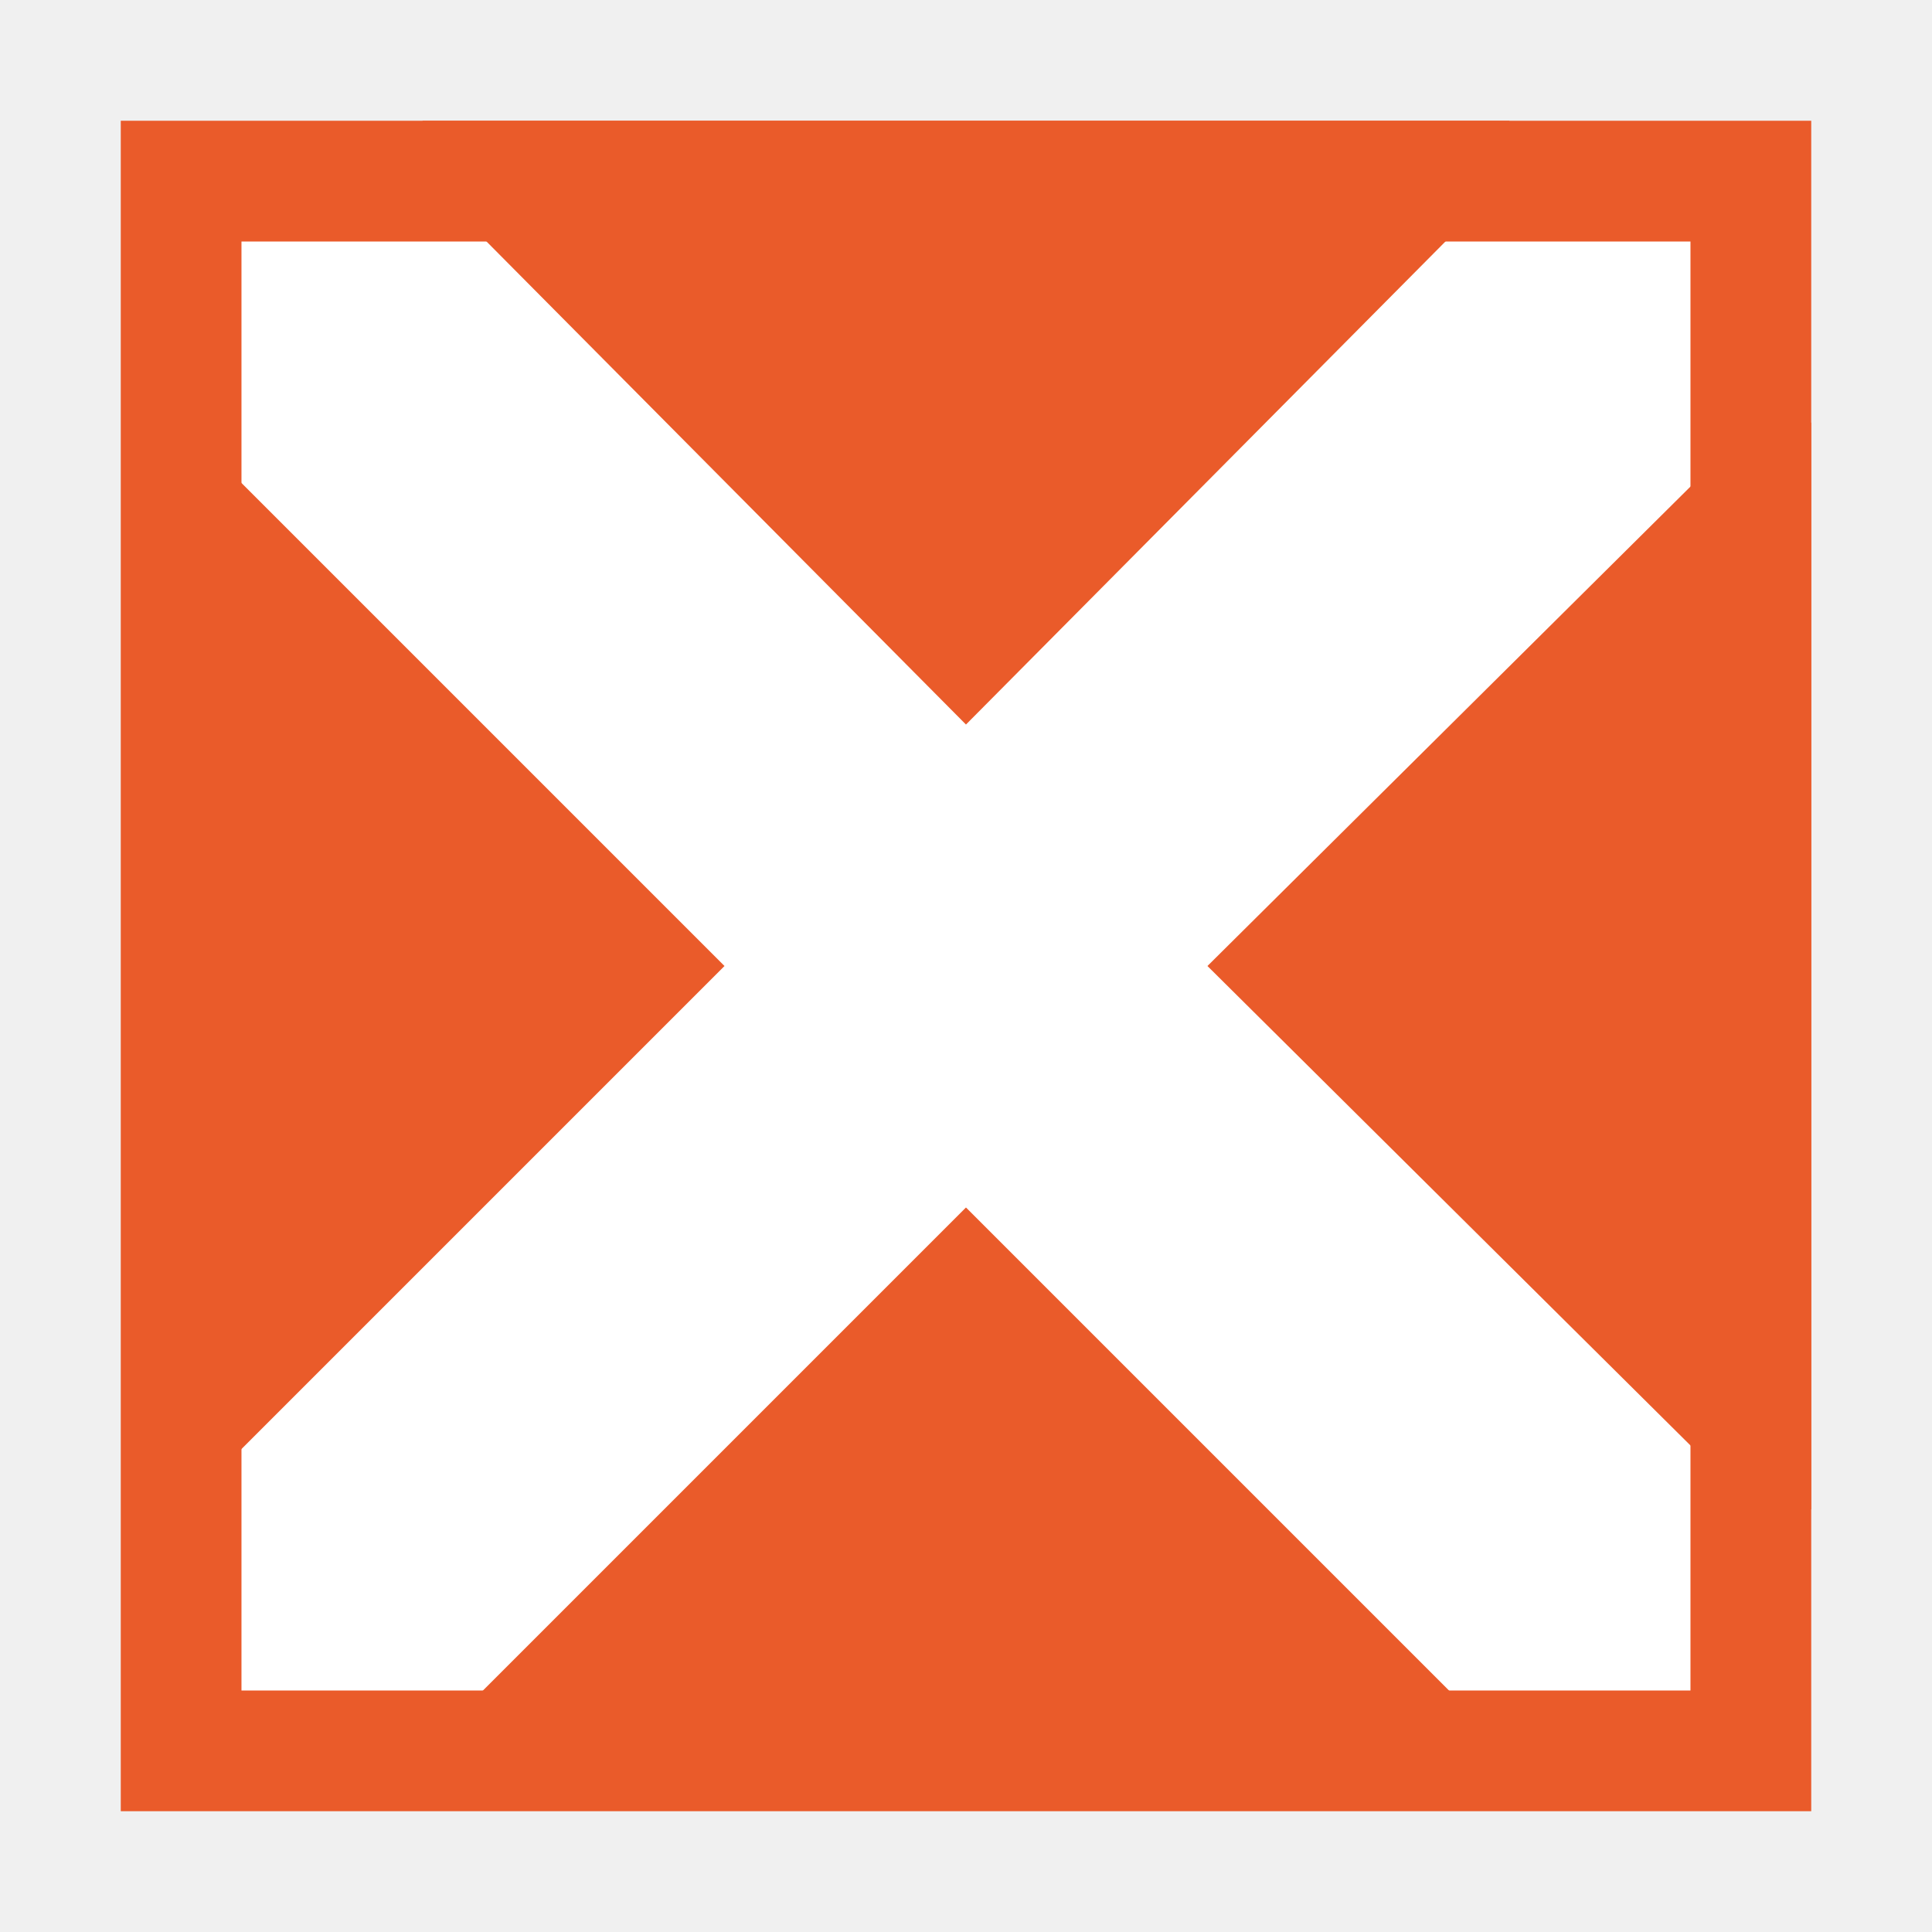
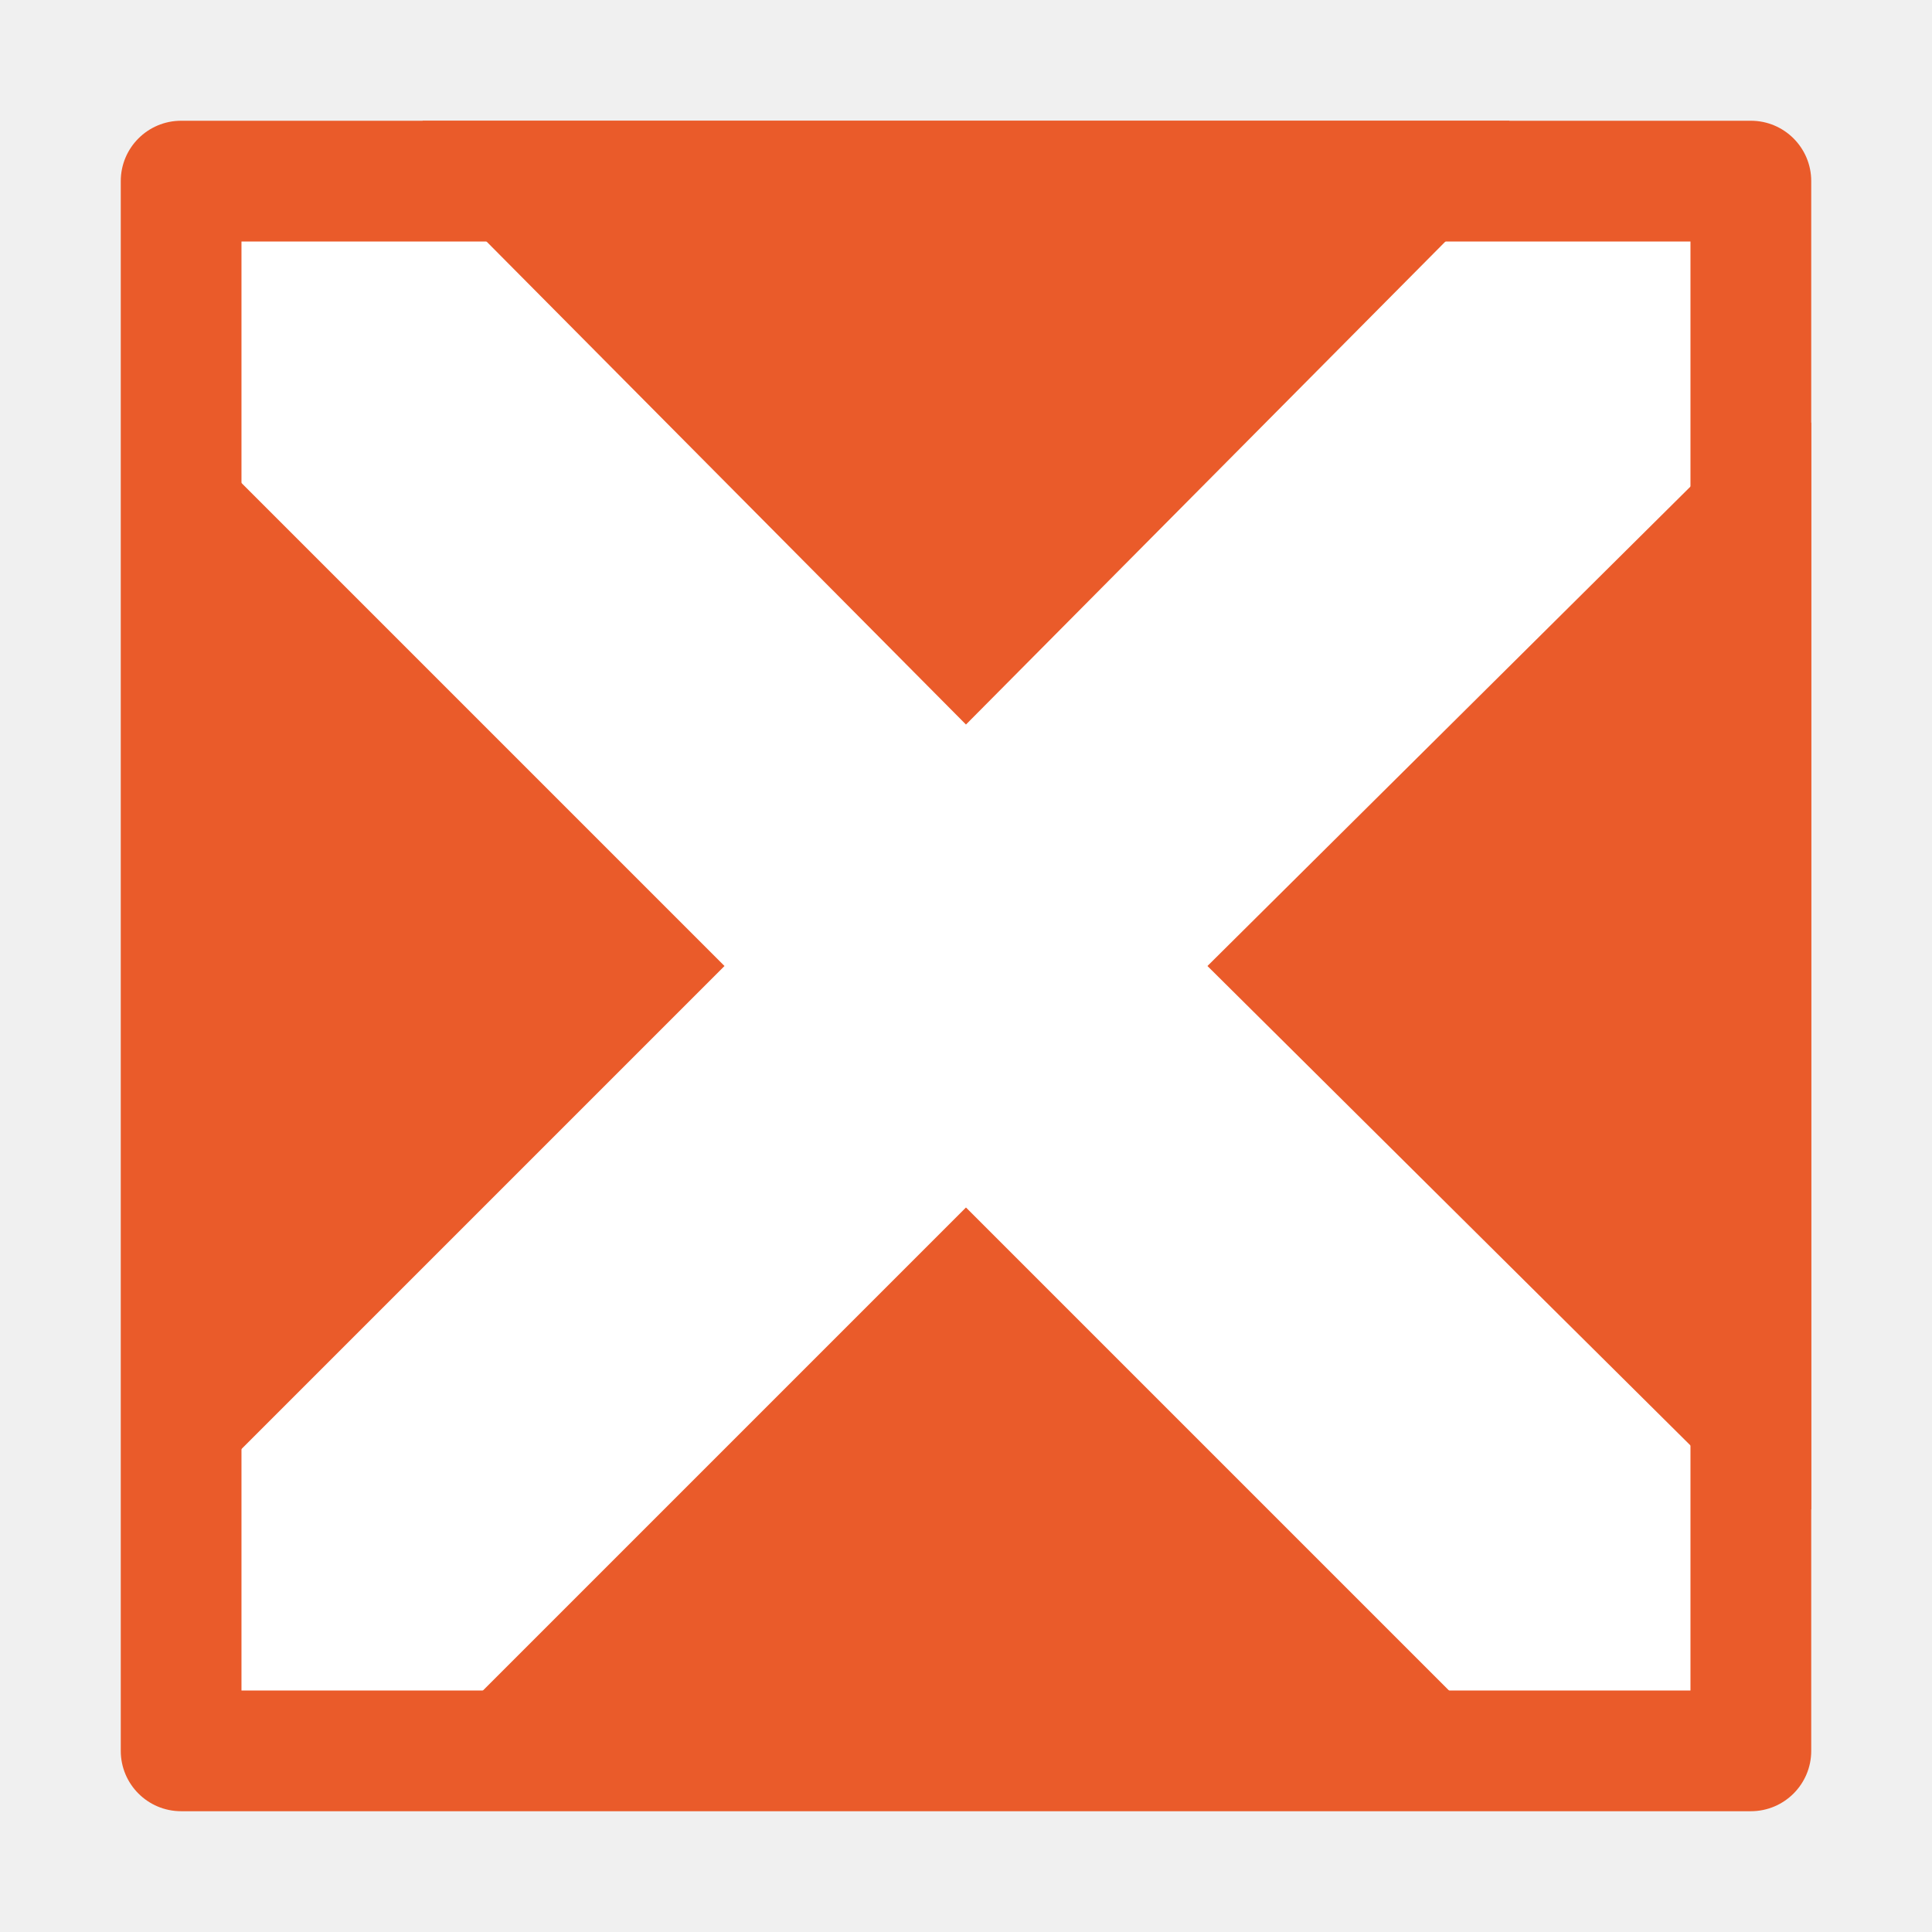
<svg xmlns="http://www.w3.org/2000/svg" width="128" height="128" viewBox="0 0 33.867 33.867" version="1.1" id="svg2634">
  <defs id="defs2628" />
  <g id="layer1" transform="translate(-82.55,-136.1333)">
    <g id="g4770">
      <g id="g4781">
-         <rect style="opacity:1;fill:#ea5b2a;fill-opacity:1;fill-rule:nonzero;stroke:none;stroke-width:0.101;stroke-linecap:square;stroke-linejoin:bevel;stroke-miterlimit:4;stroke-dasharray:none;stroke-dashoffset:35;stroke-opacity:1" id="rect5089" width="29.633" height="29.633" x="84.667" y="138.25" />
+         <rect style="opacity:1;fill:#ea5b2a;fill-opacity:1;fill-rule:nonzero;stroke:none;stroke-width:0.101;stroke-linecap:square;stroke-linejoin:bevel;stroke-miterlimit:4;stroke-dasharray:none;stroke-dashoffset:35;stroke-opacity:1" id="rect5089" width="29.633" height="29.633" x="84.667" y="138.25" ry="1.058" rx="1.058" />
        <rect style="opacity:1;fill:#ffffff;fill-opacity:1;fill-rule:nonzero;stroke:none;stroke-width:0.101;stroke-linecap:square;stroke-linejoin:bevel;stroke-miterlimit:4;stroke-dasharray:none;stroke-dashoffset:35;stroke-opacity:1" id="rect4898" width="25.4" height="25.4" x="86.783" y="140.367" />
        <path style="fill:#ea5b2a;fill-opacity:1;stroke:none;stroke-width:0.247px;stroke-linecap:butt;stroke-linejoin:miter;stroke-opacity:1" d="m 89.958,138.25 v 0.988 l 9.525,9.596 9.525,-9.596 v -0.988 z m -5.221,5.292 v 19.05 H 85.725 l 9.525,-9.525 -9.525,-9.525 z m 28.575,0 -9.596,9.525 9.596,9.525 H 114.3 v -19.05 z m -13.829,13.758 -9.525,9.525 v 0.988 h 19.05 v -0.988 z" id="path4900-3-7" />
      </g>
    </g>
  </g>
</svg>
